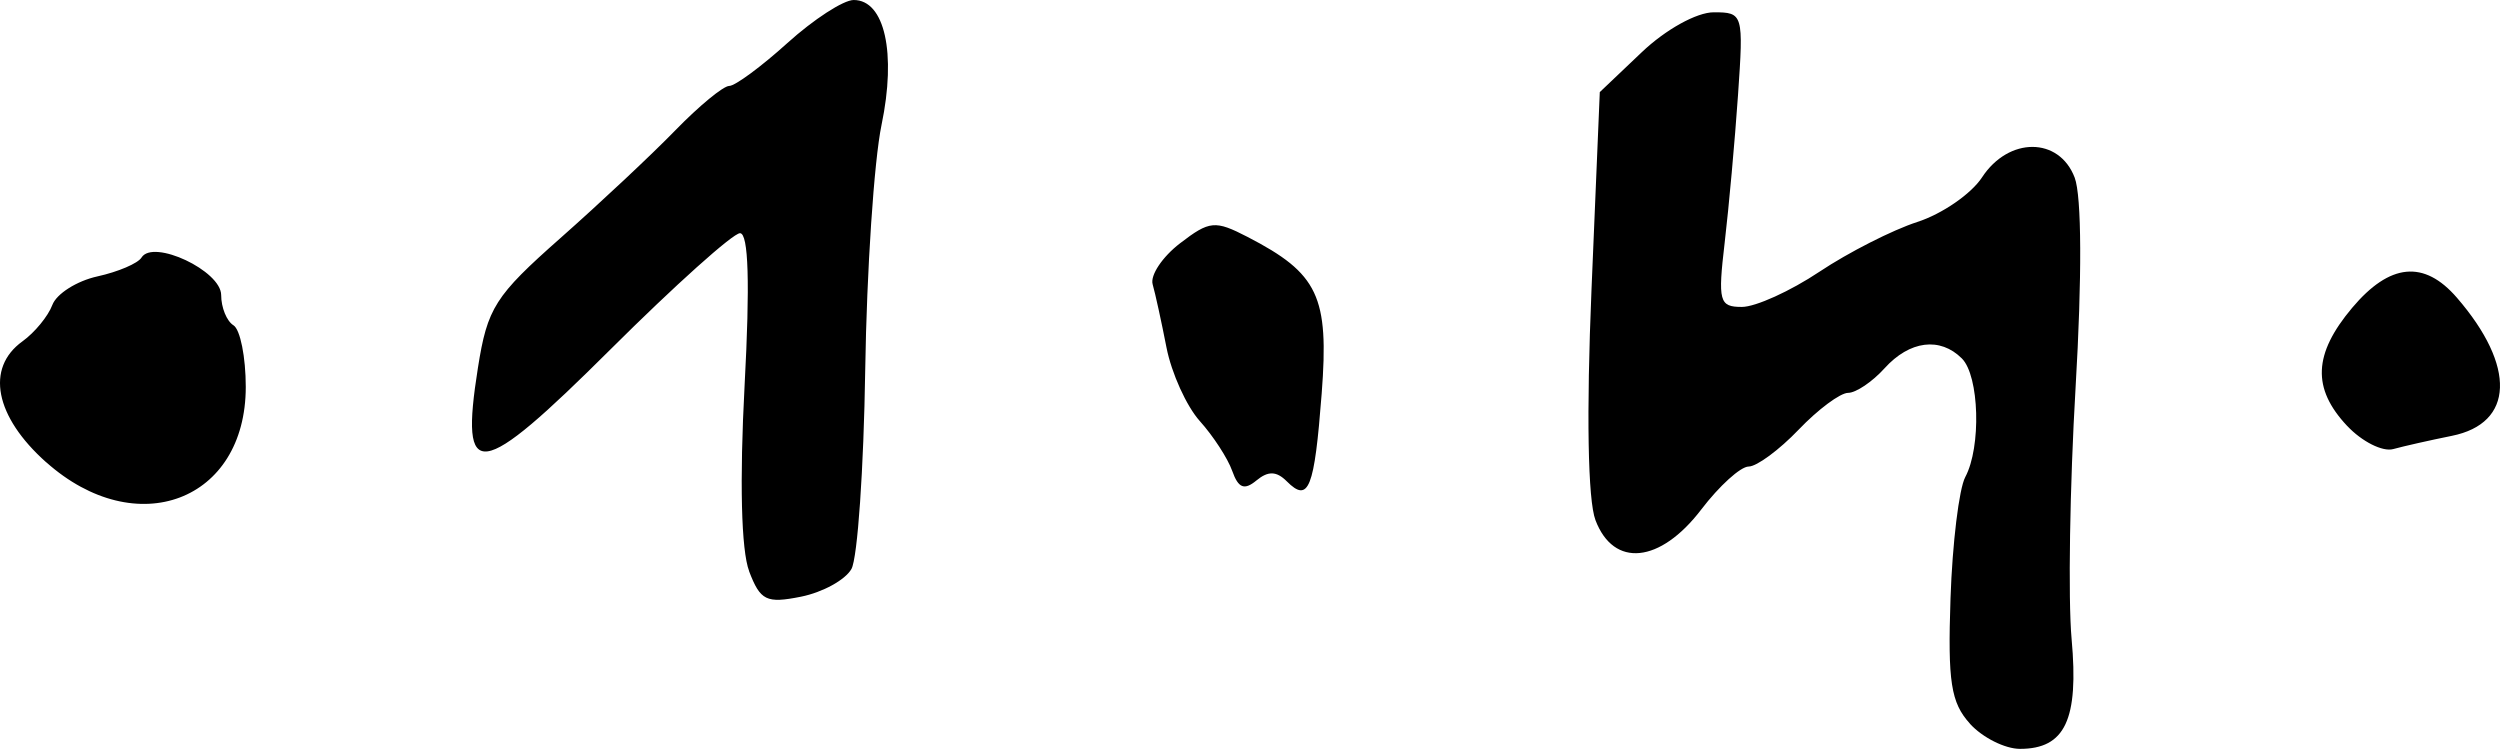
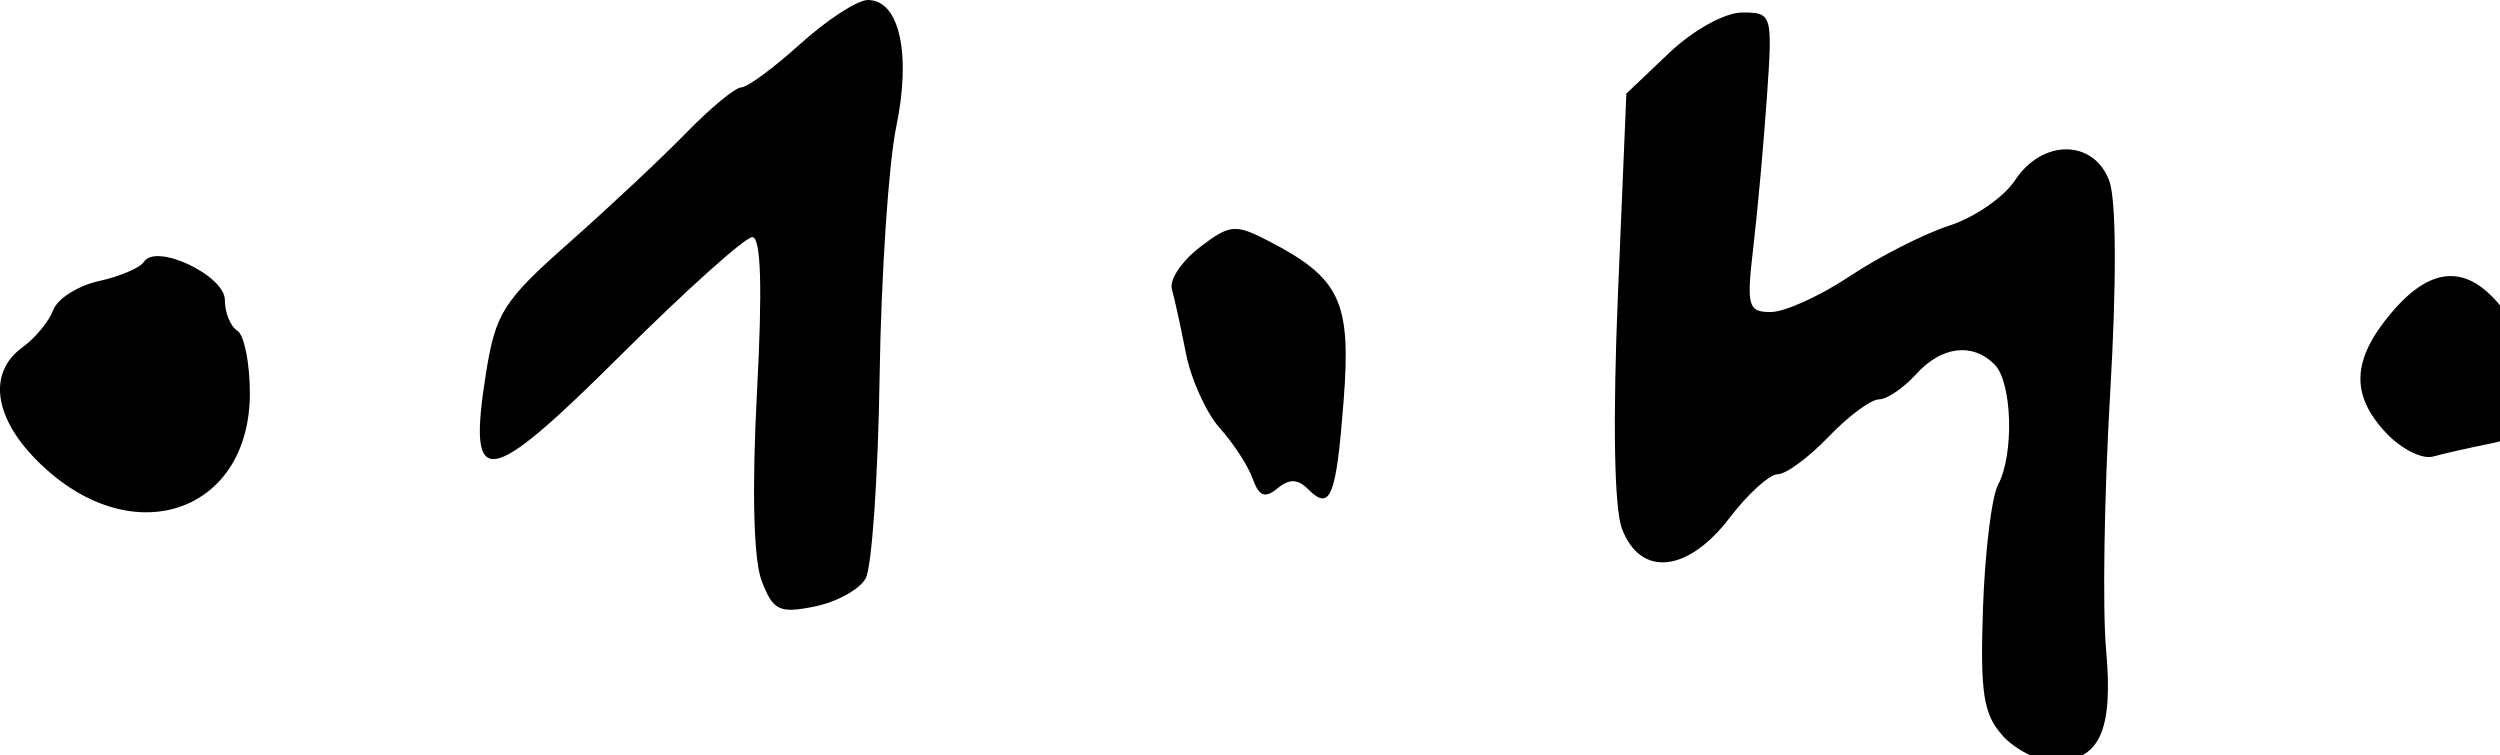
- <svg xmlns="http://www.w3.org/2000/svg" id="svg32" version="1.1" viewBox="0 0 53.882 16.14" height="16.14mm" width="53.882mm">
-   <defs id="defs26">
-     <pattern id="EMFhbasepattern" patternUnits="userSpaceOnUse" width="6" height="6" x="0" y="0" />
-     <pattern id="EMFhbasepattern-6" patternUnits="userSpaceOnUse" width="6" height="6" x="0" y="0" />
-     <pattern id="EMFhbasepattern-0" patternUnits="userSpaceOnUse" width="6" height="6" x="0" y="0" />
-     <pattern id="EMFhbasepattern-5" patternUnits="userSpaceOnUse" width="6" height="6" x="0" y="0" />
-     <pattern id="EMFhbasepattern-63" patternUnits="userSpaceOnUse" width="6" height="6" x="0" y="0" />
-     <pattern id="EMFhbasepattern-08" patternUnits="userSpaceOnUse" width="6" height="6" x="0" y="0" />
-   </defs>
-   <g transform="translate(-38.37904,-151.1689)" id="layer1">
-     <path id="path294" d="m 80.836,166.765 c -0.41,-0.453 -0.479,-0.902 -0.418,-2.7 0.04,-1.187 0.184,-2.363 0.318,-2.614 0.347,-0.648 0.303,-2.18 -0.073,-2.556 -0.47,-0.47 -1.126,-0.386 -1.667,0.212 -0.263,0.291 -0.617,0.529 -0.785,0.529 -0.169,0 -0.649,0.357 -1.067,0.794 -0.418,0.437 -0.903,0.794 -1.076,0.794 -0.174,0 -0.634,0.417 -1.022,0.926 -0.886,1.161 -1.888,1.262 -2.28,0.23 -0.165,-0.434 -0.197,-2.303 -0.086,-4.961 l 0.179,-4.265 0.905,-0.86 c 0.514,-0.489 1.184,-0.86 1.551,-0.86 0.634,0 0.644,0.035 0.523,1.786 -0.068,0.982 -0.197,2.411 -0.287,3.175 -0.149,1.271 -0.118,1.389 0.371,1.389 0.294,0 1.046,-0.341 1.672,-0.759 0.626,-0.417 1.574,-0.899 2.108,-1.072 0.534,-0.172 1.162,-0.605 1.395,-0.961 0.575,-0.878 1.662,-0.875 1.997,0.005 0.152,0.399 0.159,2.156 0.02,4.517 -0.125,2.125 -0.164,4.568 -0.086,5.428 0.157,1.736 -0.14,2.367 -1.113,2.367 -0.323,0 -0.809,-0.244 -1.08,-0.543 z m -26.311,-3.286 c -0.171,-0.45 -0.207,-1.945 -0.098,-4.001 0.118,-2.207 0.085,-3.283 -0.099,-3.283 -0.151,0 -1.408,1.127 -2.793,2.506 -2.847,2.833 -3.25,2.889 -2.856,0.399 0.205,-1.298 0.366,-1.551 1.778,-2.799 0.854,-0.755 1.97,-1.801 2.48,-2.326 0.511,-0.525 1.032,-0.954 1.159,-0.954 0.127,0 0.692,-0.417 1.255,-0.926 0.564,-0.509 1.206,-0.926 1.428,-0.926 0.668,0 0.923,1.143 0.599,2.695 -0.161,0.774 -0.319,3.147 -0.351,5.274 -0.032,2.127 -0.165,4.059 -0.297,4.294 -0.132,0.235 -0.62,0.503 -1.086,0.597 -0.748,0.15 -0.878,0.086 -1.12,-0.549 z m -15.15,-2.346 c -1.106,-0.985 -1.312,-2.031 -0.512,-2.607 0.264,-0.19 0.554,-0.543 0.644,-0.784 0.09,-0.241 0.527,-0.518 0.972,-0.616 0.445,-0.098 0.872,-0.28 0.95,-0.406 0.25,-0.405 1.717,0.285 1.717,0.809 0,0.268 0.119,0.561 0.265,0.651 0.146,0.09 0.265,0.687 0.265,1.327 0,2.462 -2.358,3.354 -4.299,1.626 z m 25.562,0.186 c -0.096,-0.271 -0.41,-0.754 -0.698,-1.074 -0.287,-0.32 -0.611,-1.034 -0.719,-1.587 -0.108,-0.553 -0.242,-1.166 -0.298,-1.361 -0.056,-0.195 0.21,-0.593 0.591,-0.885 0.636,-0.488 0.753,-0.499 1.456,-0.136 1.524,0.788 1.757,1.28 1.596,3.375 -0.158,2.056 -0.28,2.364 -0.752,1.892 -0.222,-0.222 -0.402,-0.227 -0.654,-0.019 -0.262,0.217 -0.39,0.167 -0.522,-0.205 z m 24.03,-0.97 c -0.761,-0.81 -0.729,-1.55 0.107,-2.545 0.812,-0.965 1.552,-1.036 2.258,-0.219 1.279,1.479 1.233,2.708 -0.111,2.978 -0.466,0.094 -1.034,0.222 -1.262,0.285 -0.228,0.063 -0.675,-0.162 -0.992,-0.5 z" style="fill:#000000;stroke-width:0.265" />
-   </g>
+ <svg xmlns="http://www.w3.org/2000/svg" viewBox="0 0 53 16" version="1.1">
+   <path style="stroke-width:0.07" id="path294" d="m 42.457,15.596 c -0.41,-0.452 -0.479,-0.902 -0.418,-2.7 0.041,-1.187 0.184,-2.363 0.318,-2.614 0.347,-0.649 0.303,-2.18 -0.073,-2.556 -0.47,-0.47 -1.126,-0.387 -1.667,0.211 -0.263,0.291 -0.617,0.53 -0.785,0.53 -0.169,0 -0.649,0.357 -1.067,0.793 -0.418,0.437 -0.903,0.794 -1.077,0.794 -0.174,0 -0.634,0.417 -1.022,0.926 -0.886,1.161 -1.888,1.262 -2.28,0.23 -0.165,-0.434 -0.197,-2.303 -0.086,-4.961 l 0.179,-4.265 0.905,-0.86 c 0.514,-0.488 1.184,-0.859 1.552,-0.859 0.634,0 0.644,0.034 0.523,1.785 -0.068,0.983 -0.197,2.411 -0.287,3.175 -0.149,1.271 -0.118,1.39 0.371,1.39 0.294,0 1.046,-0.342 1.672,-0.759 0.626,-0.417 1.575,-0.899 2.108,-1.072 0.534,-0.172 1.162,-0.605 1.395,-0.961 0.575,-0.878 1.662,-0.875 1.997,0.005 0.151,0.399 0.159,2.156 0.02,4.517 -0.125,2.125 -0.164,4.568 -0.086,5.428 0.157,1.735 -0.14,2.367 -1.113,2.367 -0.324,0 -0.809,-0.245 -1.08,-0.543 z m -26.311,-3.286 c -0.171,-0.449 -0.207,-1.945 -0.098,-4 0.118,-2.208 0.085,-3.283 -0.099,-3.283 -0.151,0 -1.408,1.128 -2.793,2.506 -2.847,2.833 -3.25,2.889 -2.856,0.398 0.205,-1.297 0.366,-1.55 1.778,-2.798 0.854,-0.755 1.97,-1.802 2.48,-2.327 0.511,-0.524 1.032,-0.954 1.159,-0.954 0.127,0 0.692,-0.417 1.255,-0.926 0.564,-0.509 1.206,-0.926 1.428,-0.926 0.668,0 0.923,1.143 0.599,2.694 -0.161,0.774 -0.319,3.147 -0.351,5.274 -0.032,2.127 -0.165,4.06 -0.296,4.295 -0.132,0.235 -0.62,0.503 -1.086,0.596 -0.748,0.15 -0.878,0.086 -1.12,-0.549 z M 0.996,9.964 c -1.107,-0.984 -1.312,-2.031 -0.512,-2.607 0.264,-0.19 0.554,-0.543 0.644,-0.784 0.09,-0.241 0.527,-0.518 0.972,-0.615 0.445,-0.098 0.872,-0.281 0.95,-0.406 0.25,-0.406 1.717,0.285 1.717,0.808 0,0.268 0.119,0.561 0.265,0.651 0.145,0.09 0.265,0.687 0.265,1.327 0,2.462 -2.358,3.354 -4.3,1.626 z M 26.558,10.15 c -0.096,-0.271 -0.41,-0.754 -0.698,-1.074 -0.287,-0.32 -0.611,-1.034 -0.719,-1.588 -0.108,-0.553 -0.242,-1.165 -0.298,-1.36 -0.056,-0.195 0.21,-0.593 0.591,-0.885 0.636,-0.488 0.753,-0.499 1.456,-0.136 1.524,0.788 1.756,1.28 1.596,3.375 -0.158,2.055 -0.28,2.363 -0.752,1.891 -0.222,-0.222 -0.402,-0.227 -0.654,-0.018 -0.262,0.217 -0.39,0.167 -0.522,-0.205 z m 24.029,-0.97 c -0.76,-0.81 -0.729,-1.551 0.107,-2.545 0.812,-0.965 1.552,-1.036 2.258,-0.219 1.279,1.479 1.233,2.708 -0.111,2.978 -0.466,0.094 -1.034,0.222 -1.262,0.285 -0.228,0.064 -0.674,-0.161 -0.992,-0.499 z" />
</svg>
